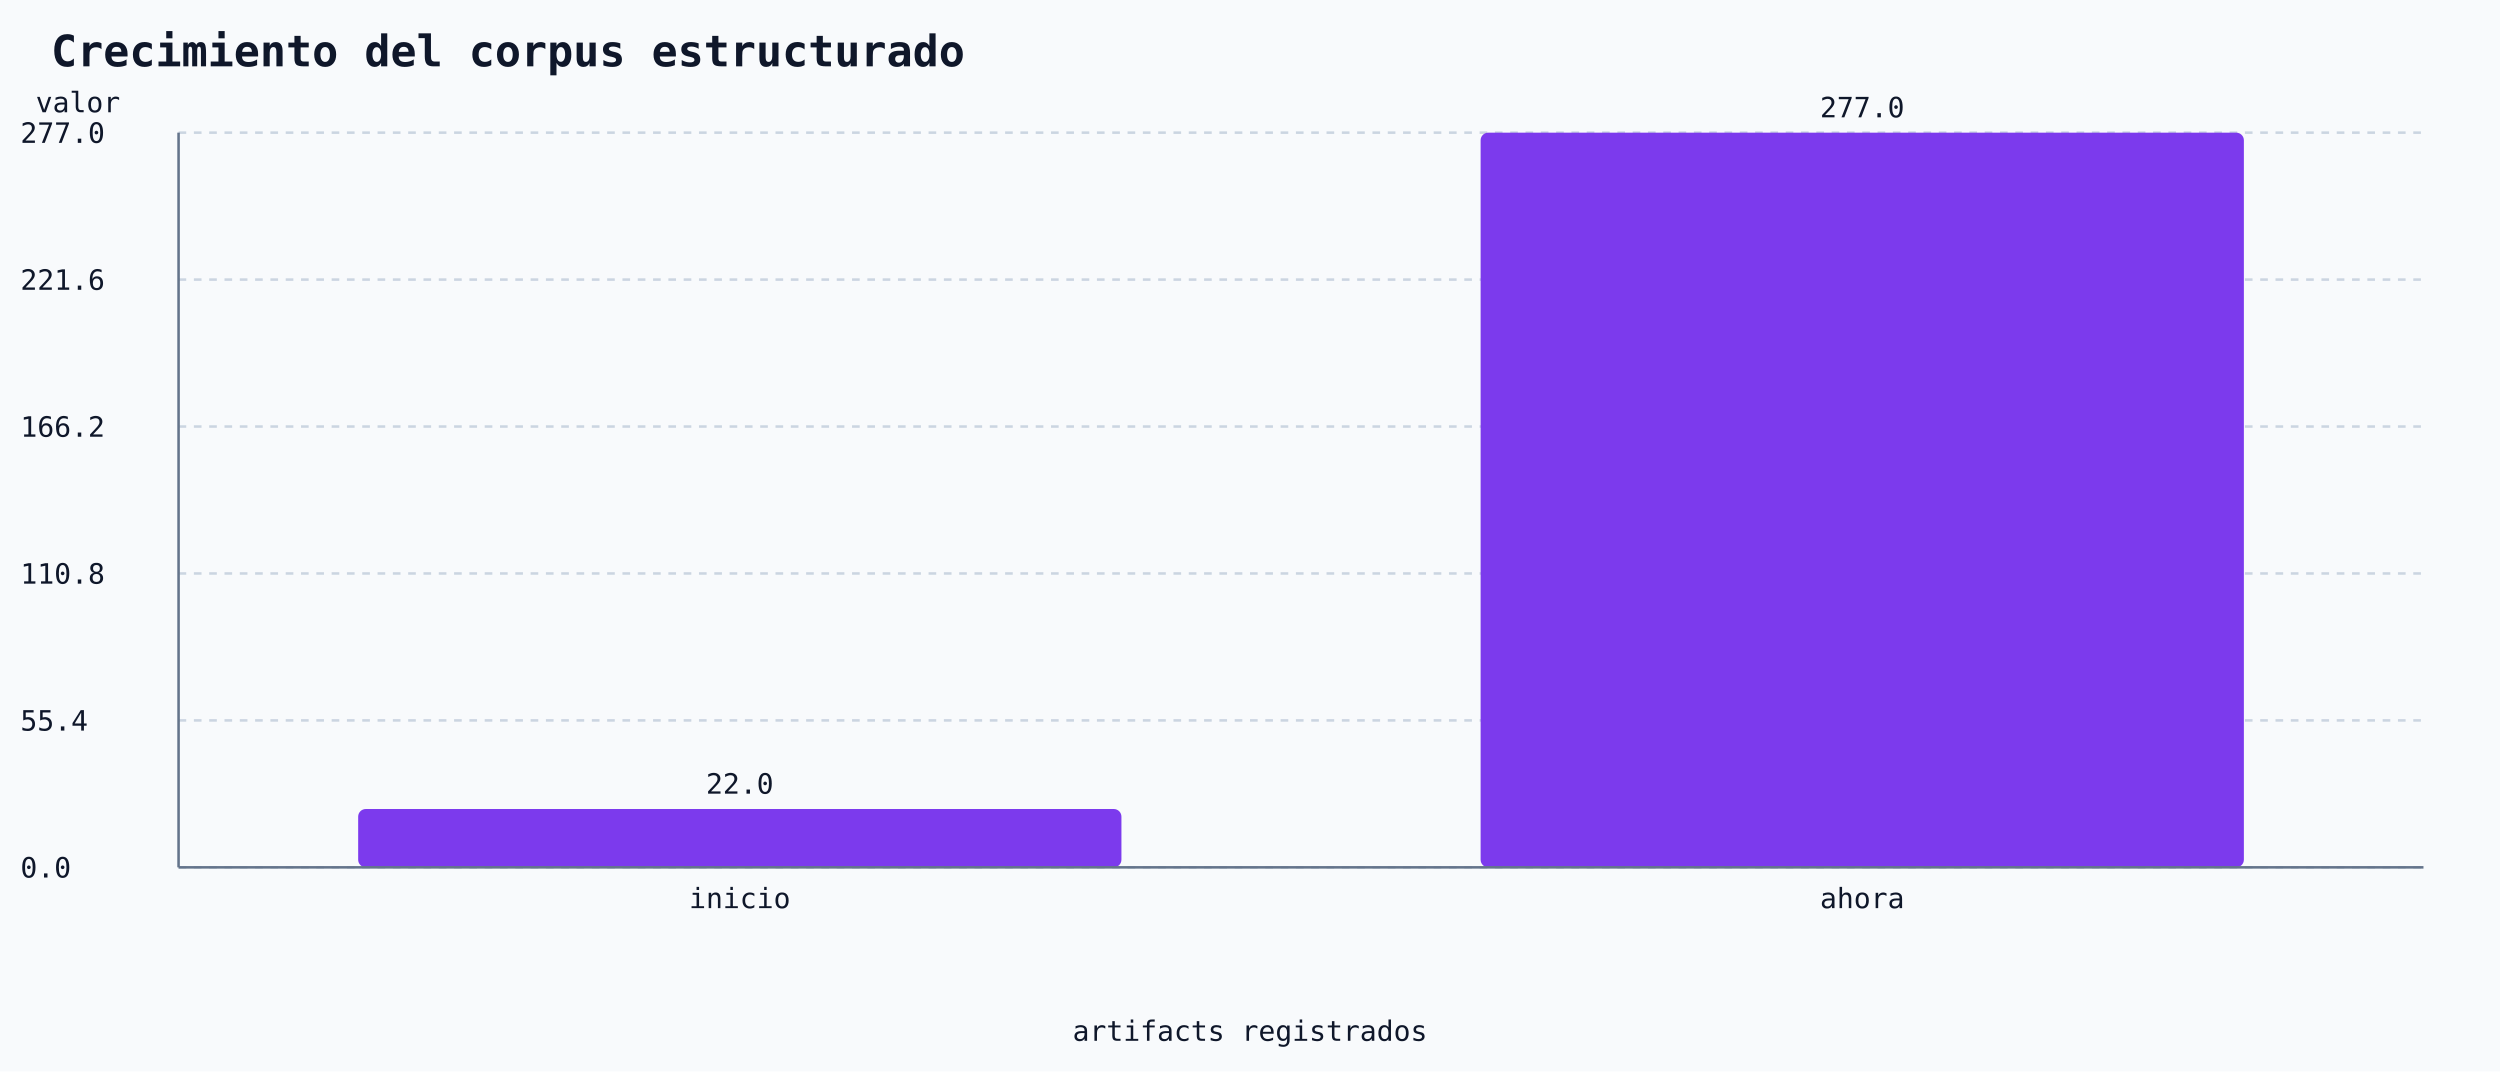
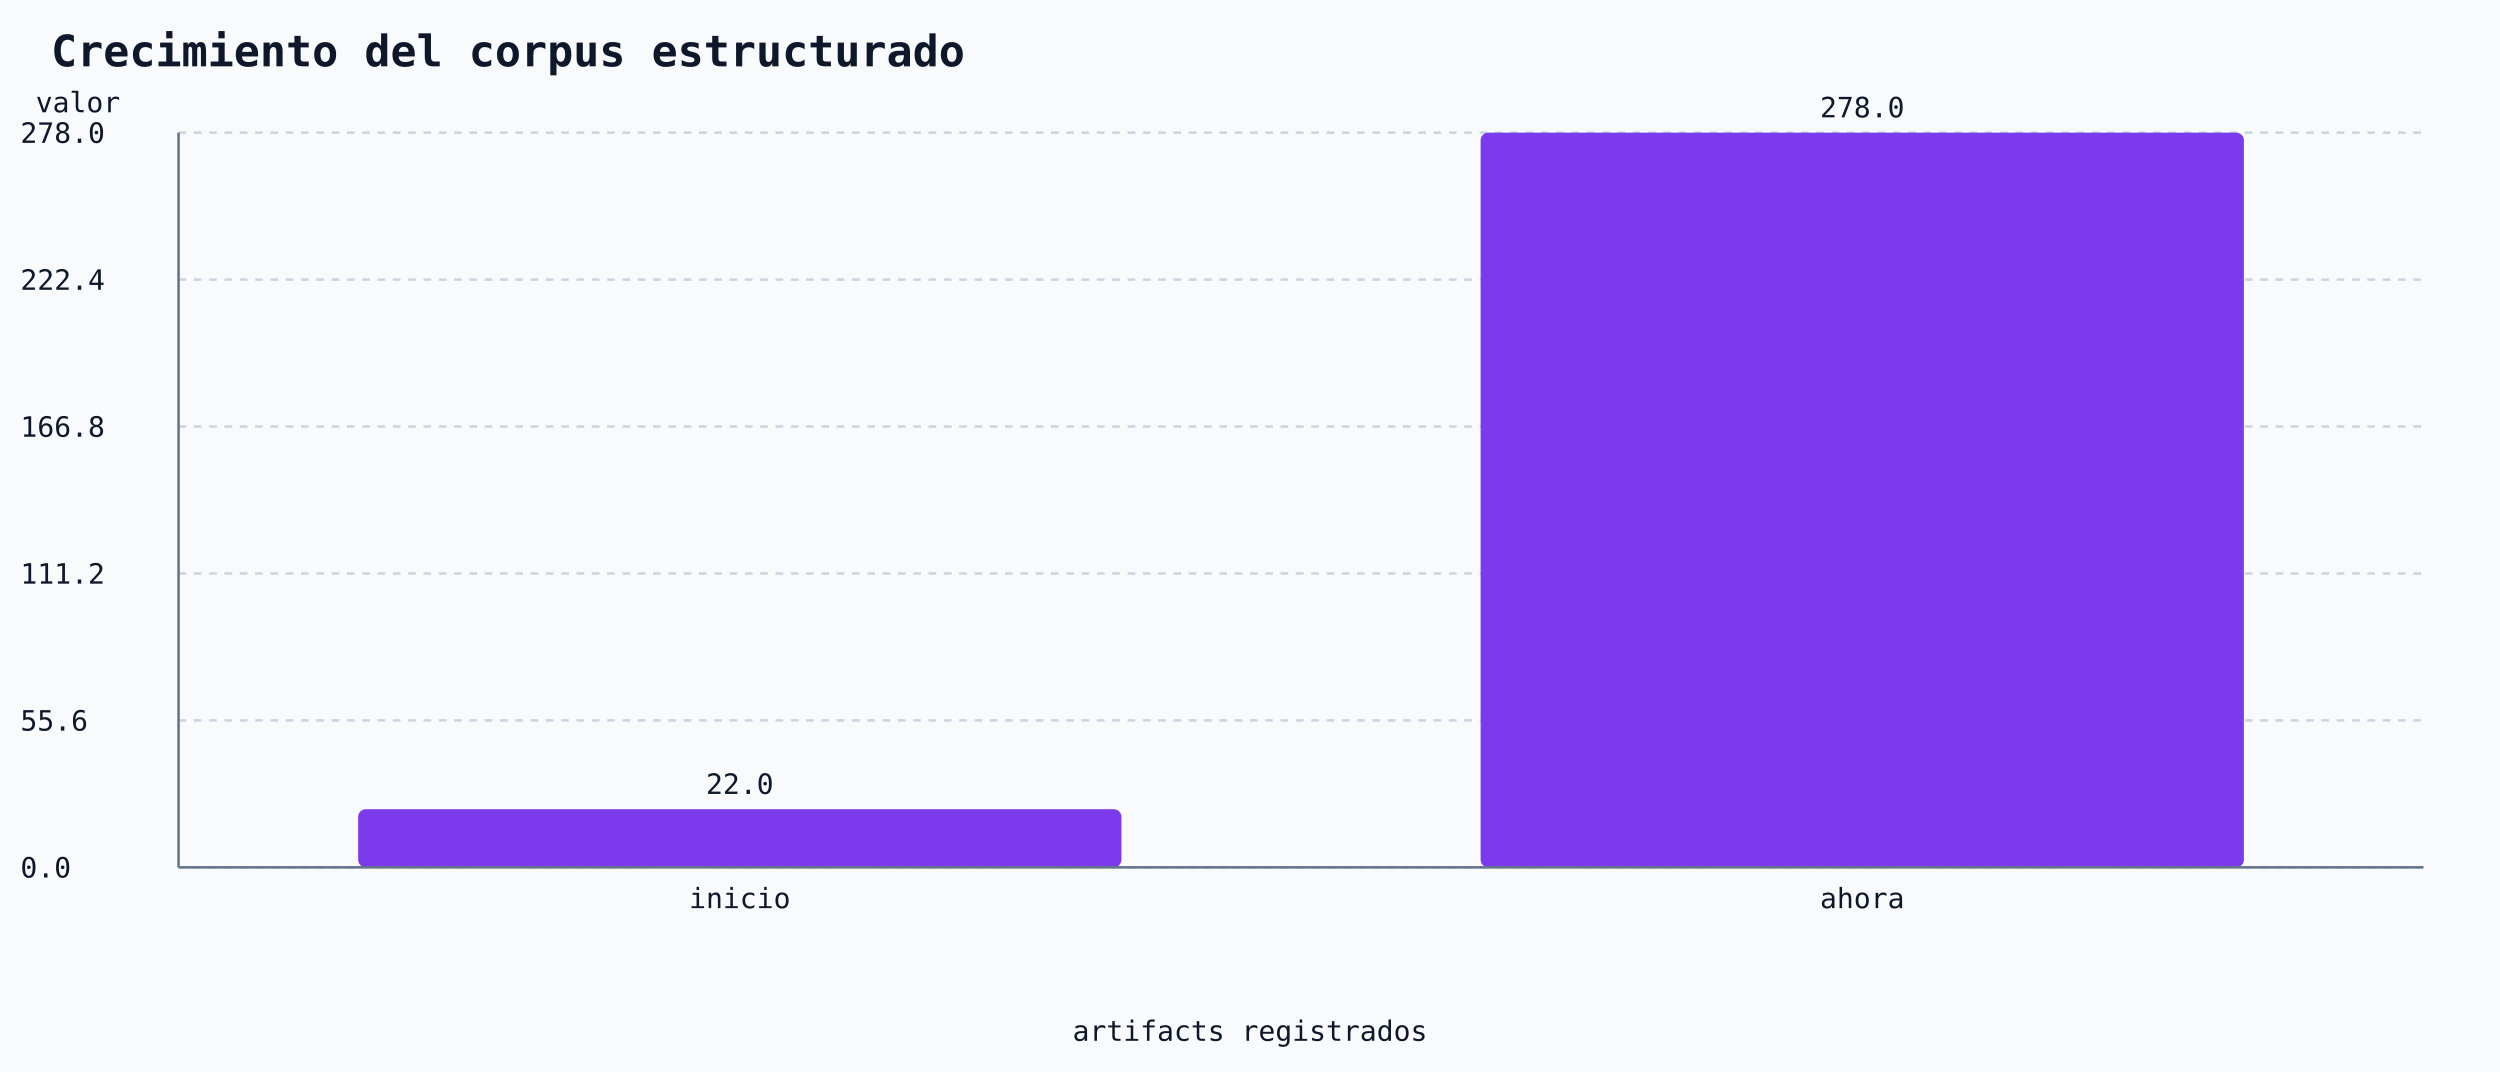
<svg xmlns="http://www.w3.org/2000/svg" width="980" height="420" viewBox="0 0 980 420">
  <style>
text { font-family: Menlo, Consolas, monospace; fill: #0f172a; }
.axis { stroke: #64748b; stroke-width: 1; }
.grid { stroke: #cbd5e1; stroke-width: 1; stroke-dasharray: 3 3; }
.title { font-size: 17px; font-weight: 700; }
.label { font-size: 11px; }
.small { font-size: 10px; }
</style>
  <rect x="0" y="0" width="980" height="420" fill="#f8fafc" />
  <text x="20" y="26" class="title">Crecimiento del corpus estructurado</text>
  <line x1="70" y1="340.00" x2="950" y2="340.00" class="grid" />
  <text x="8" y="344.00" class="label">0.0</text>
  <line x1="70" y1="282.40" x2="950" y2="282.40" class="grid" />
-   <text x="8" y="286.40" class="label">55.4</text>
+   <text x="8" y="286.40" class="label">55.6</text>
  <line x1="70" y1="224.80" x2="950" y2="224.80" class="grid" />
-   <text x="8" y="228.80" class="label">110.8</text>
+   <text x="8" y="228.80" class="label">111.2</text>
  <line x1="70" y1="167.20" x2="950" y2="167.20" class="grid" />
-   <text x="8" y="171.20" class="label">166.2</text>
+   <text x="8" y="171.20" class="label">166.8</text>
  <line x1="70" y1="109.60" x2="950" y2="109.60" class="grid" />
-   <text x="8" y="113.60" class="label">221.6</text>
+   <text x="8" y="113.60" class="label">222.4</text>
  <line x1="70" y1="52.00" x2="950" y2="52.00" class="grid" />
-   <text x="8" y="56.00" class="label">277.0</text>
-   <rect x="140.40" y="317.13" width="299.20" height="22.87" fill="#7c3aed" rx="3" />
+   <text x="8" y="56.00" class="label">278.0</text>
+   <rect x="140.40" y="317.21" width="299.20" height="22.79" fill="#7c3aed" rx="3" />
  <text x="290.00" y="356.00" text-anchor="middle" class="label">inicio</text>
-   <text x="290.00" y="311.13" text-anchor="middle" class="label">22.0</text>
+   <text x="290.00" y="311.21" text-anchor="middle" class="label">22.0</text>
  <rect x="580.40" y="52.00" width="299.20" height="288.00" fill="#7c3aed" rx="3" />
  <text x="730.00" y="356.00" text-anchor="middle" class="label">ahora</text>
-   <text x="730.00" y="46.00" text-anchor="middle" class="label">277.0</text>
+   <text x="730.00" y="46.00" text-anchor="middle" class="label">278.0</text>
  <line x1="70" y1="340" x2="950" y2="340" class="axis" />
  <line x1="70" y1="52" x2="70" y2="340" class="axis" />
  <text x="490" y="408" text-anchor="middle" class="label">artifacts registrados</text>
  <text x="14" y="44" class="label">valor</text>
</svg>
